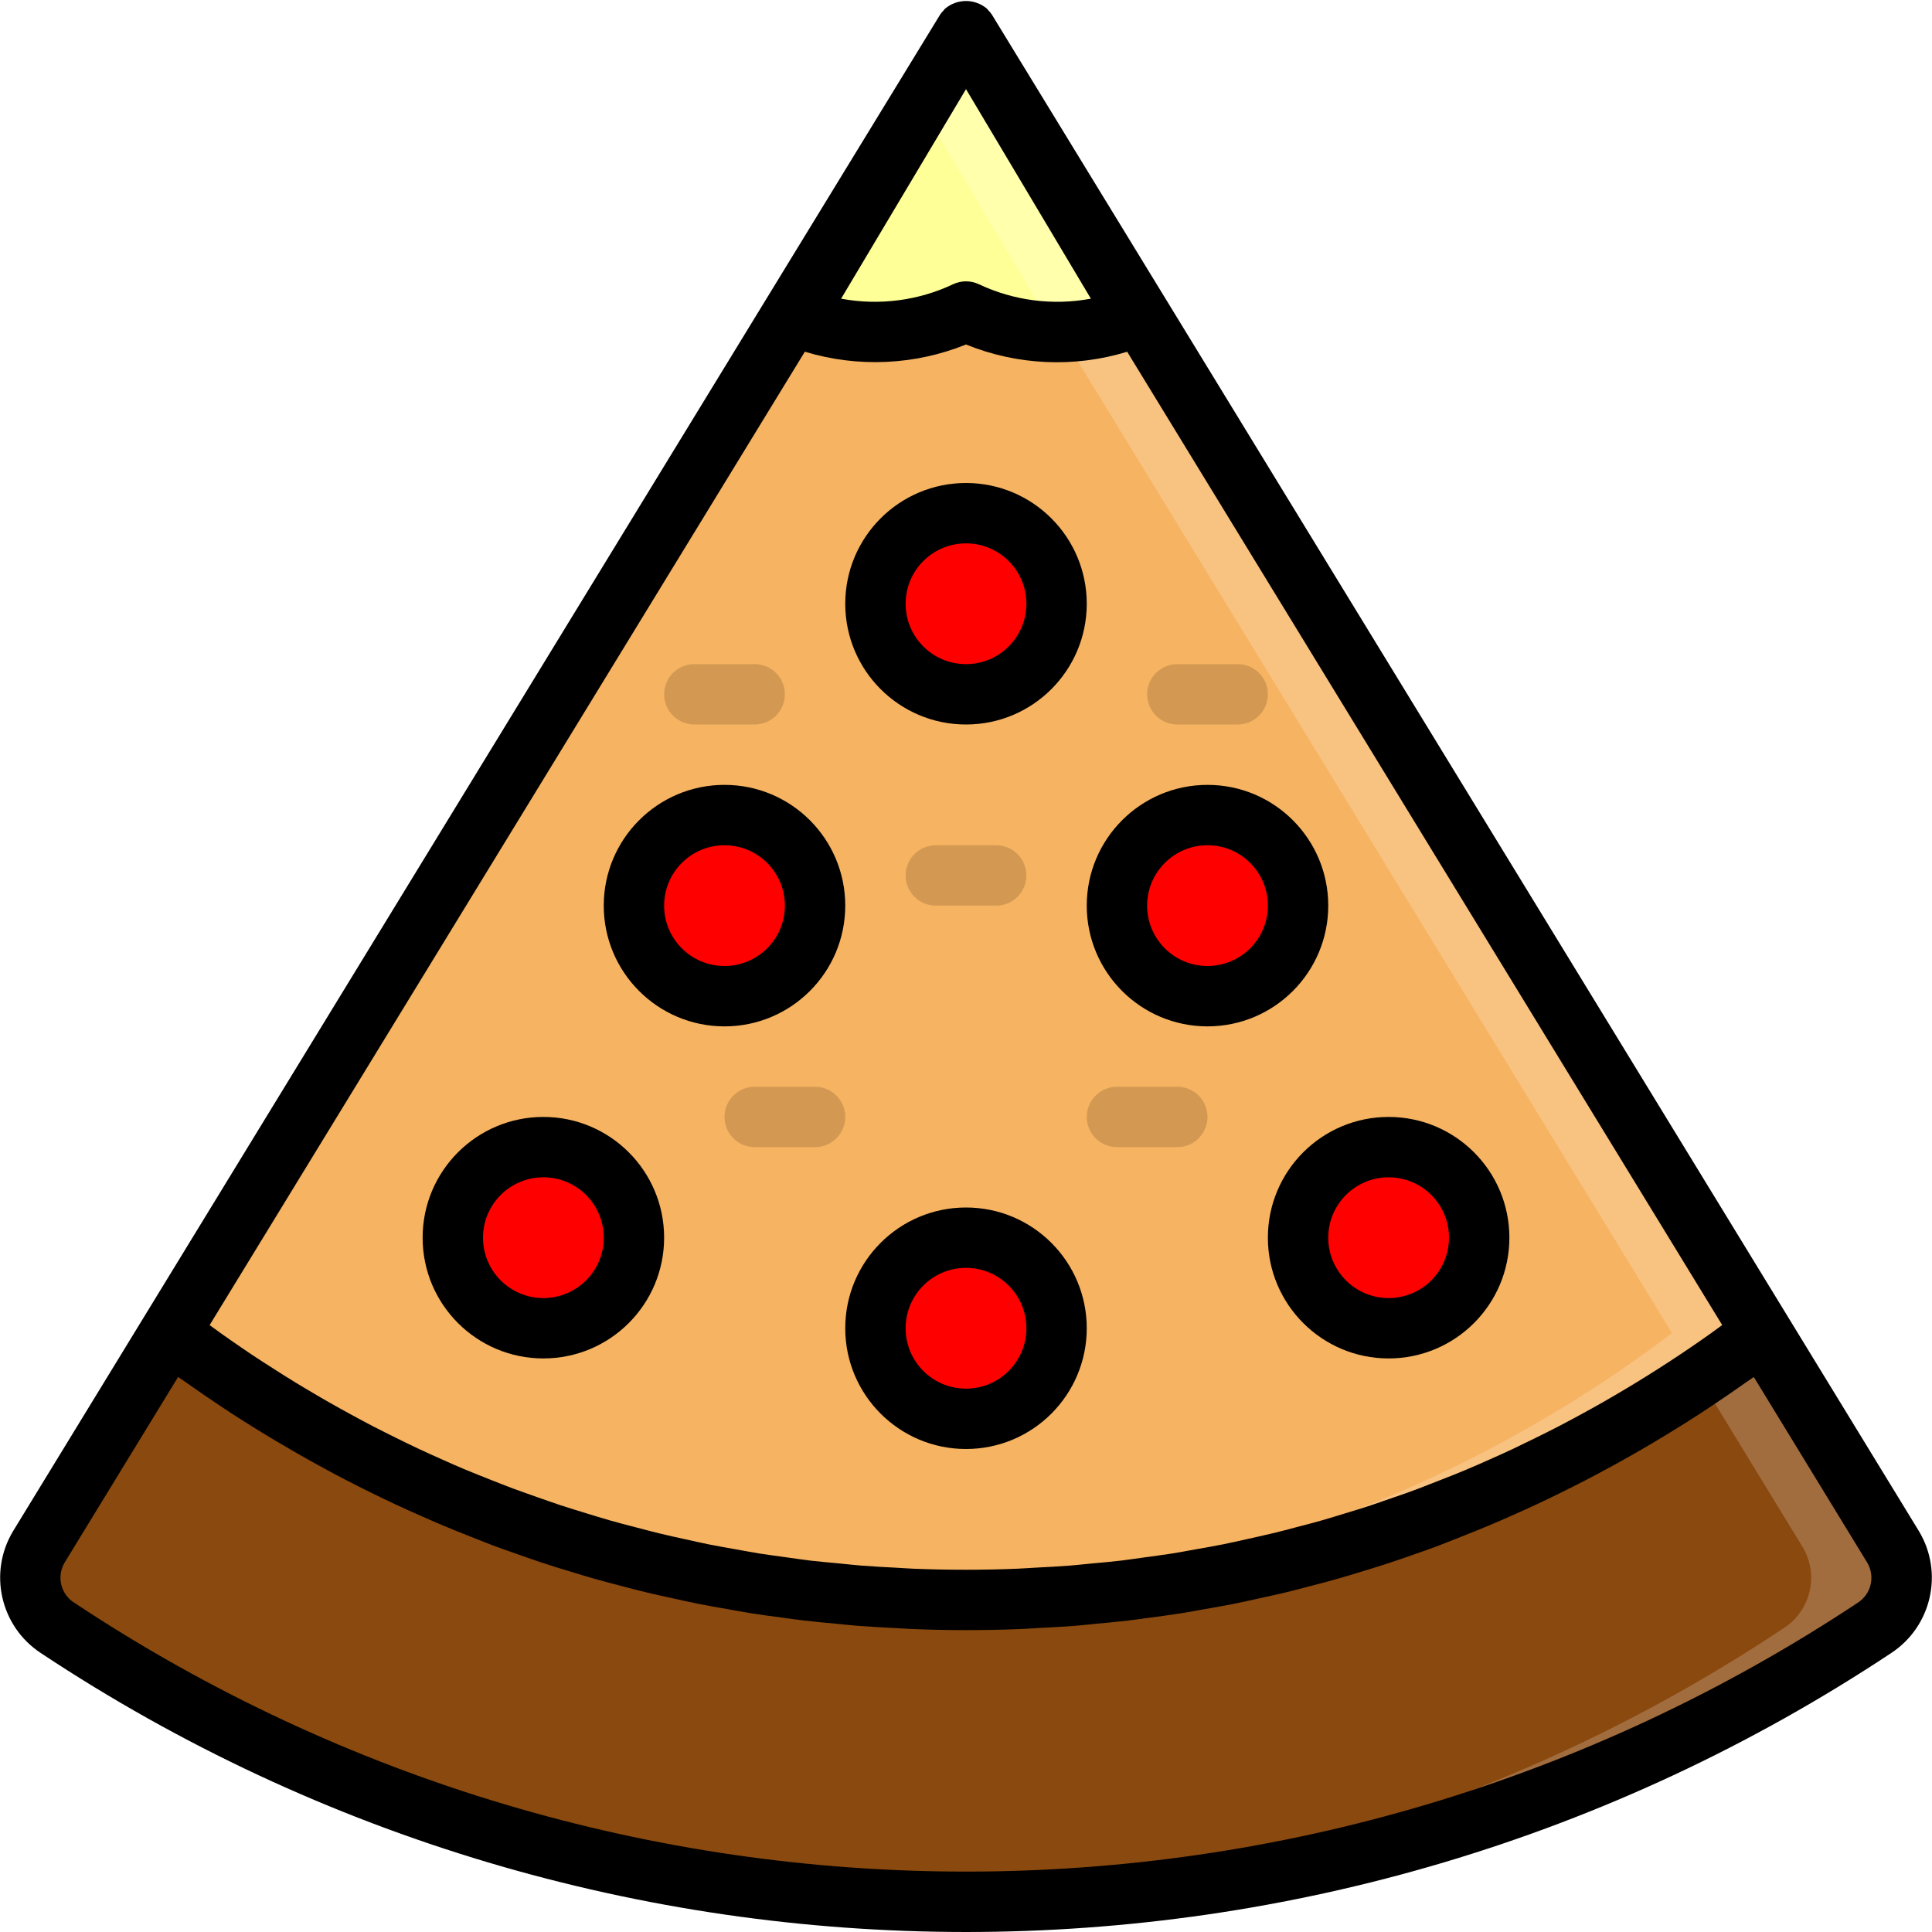
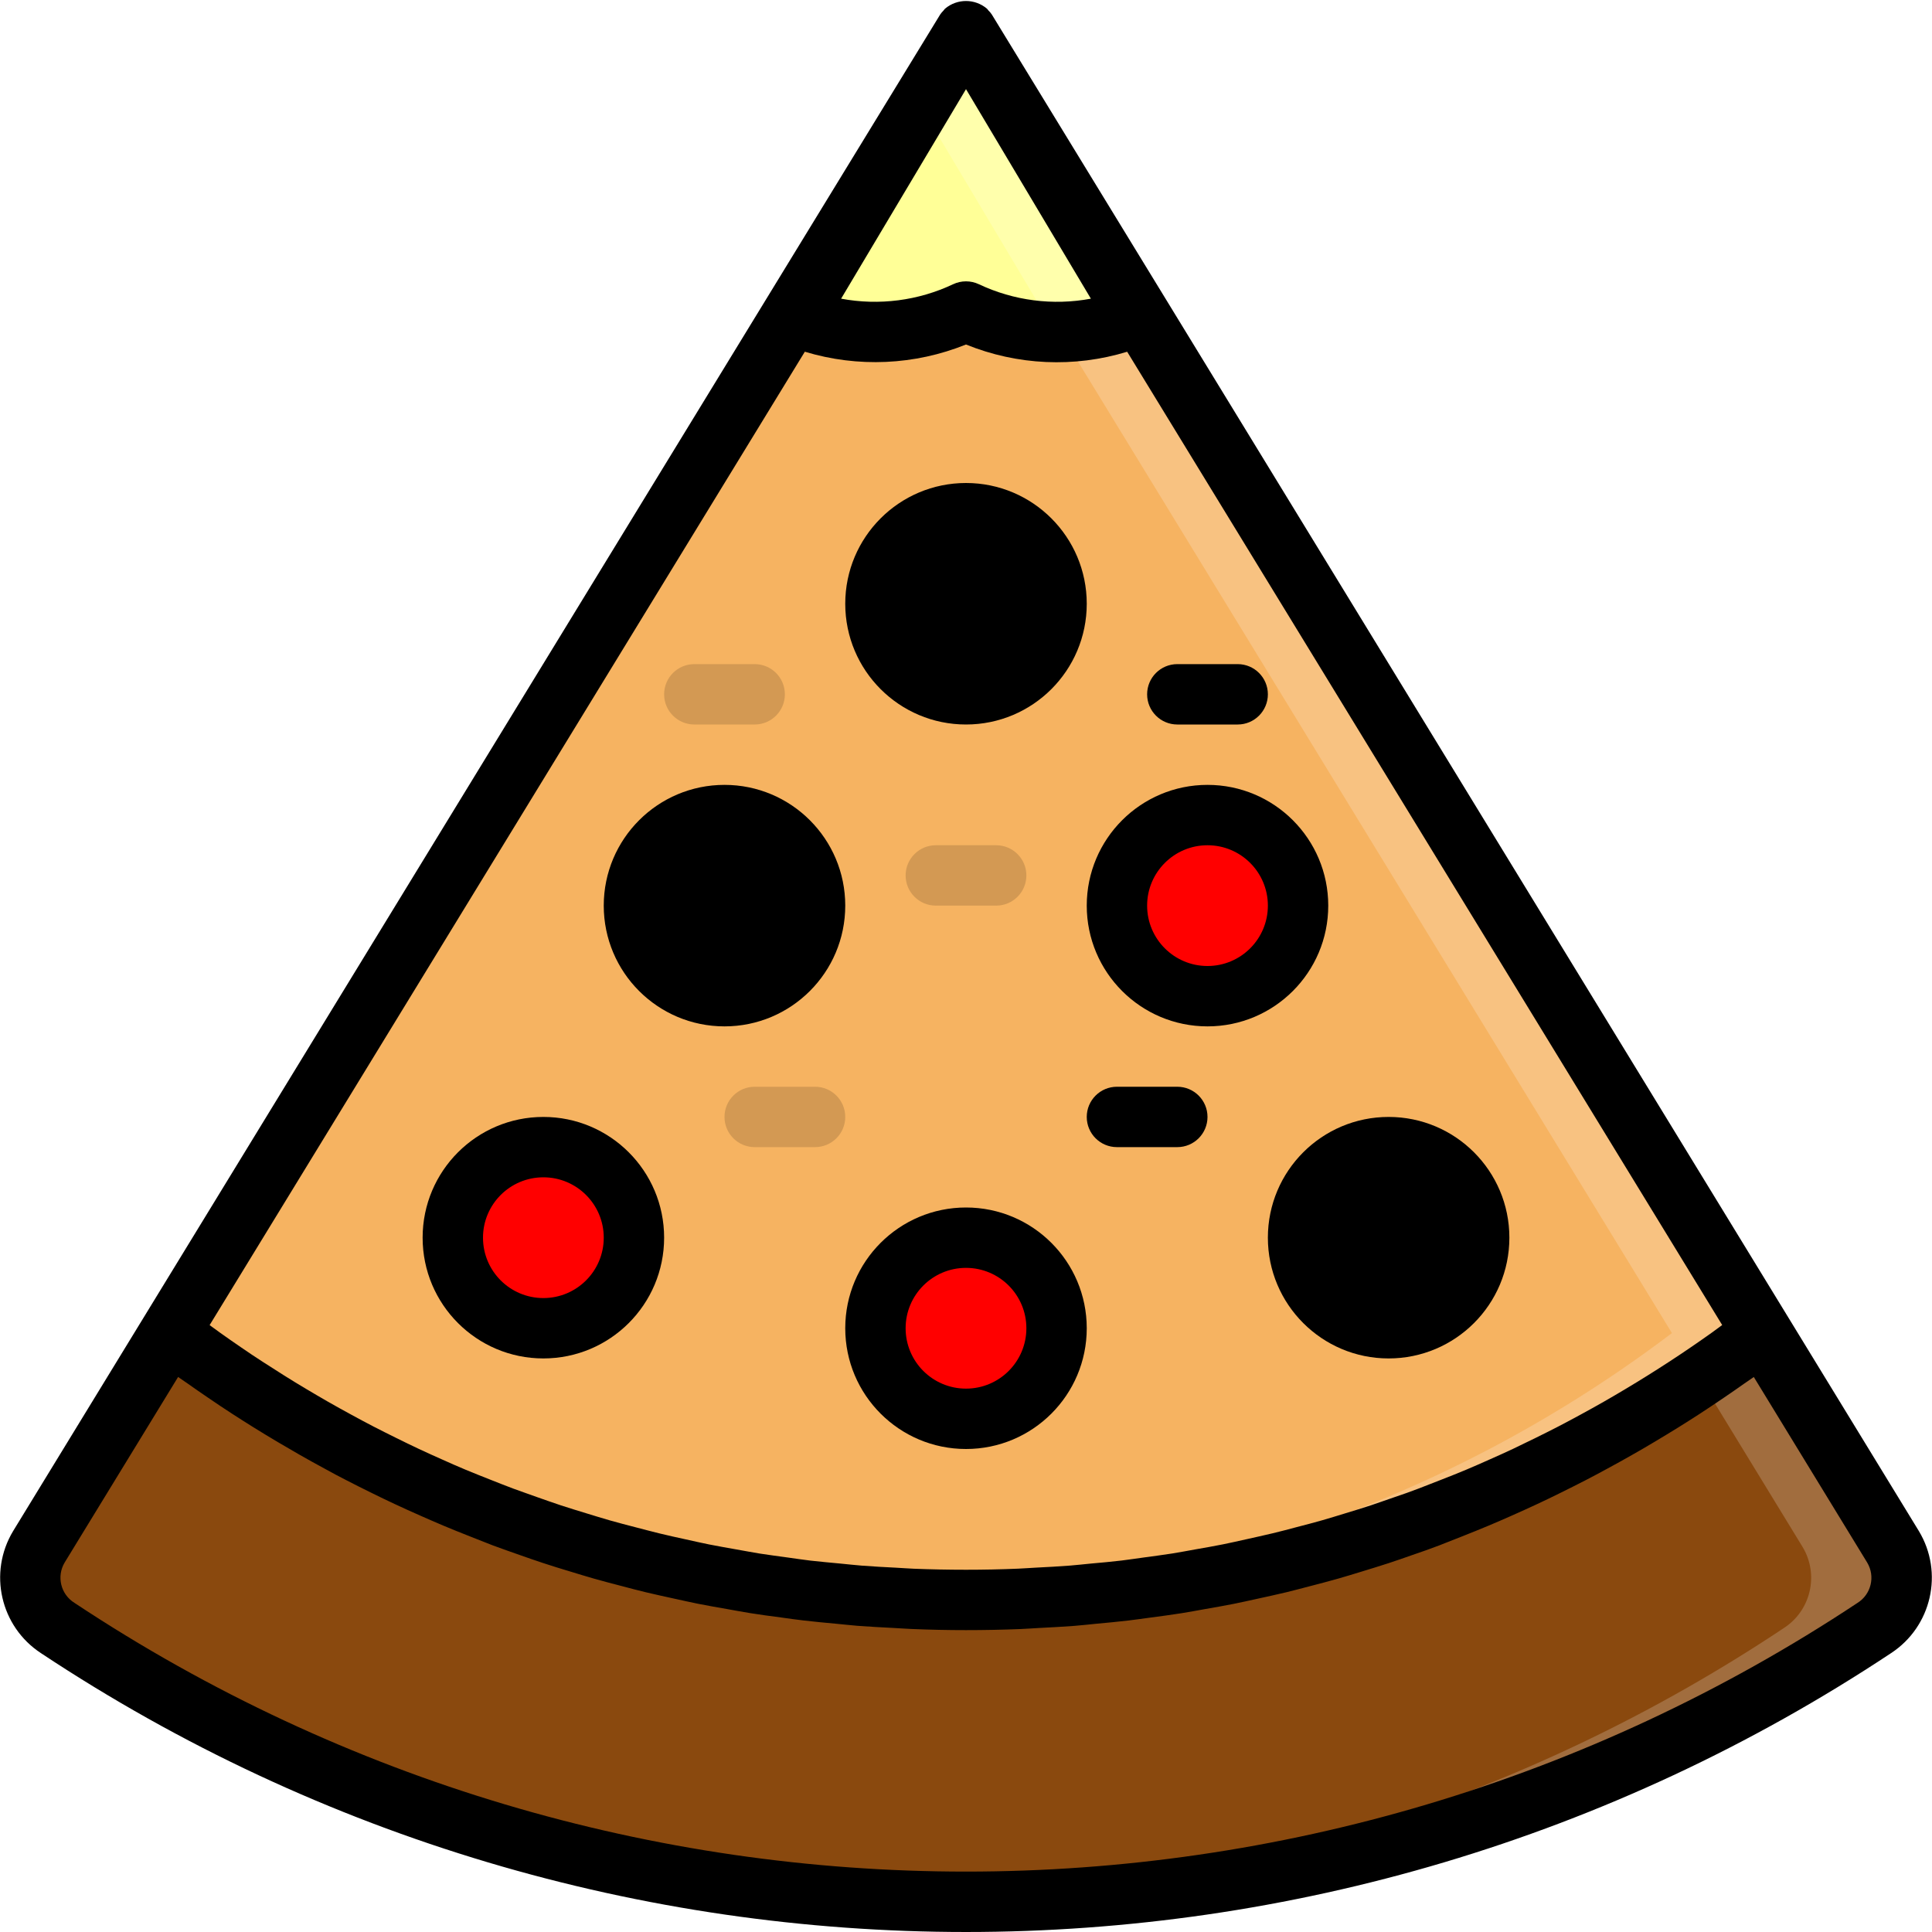
<svg xmlns="http://www.w3.org/2000/svg" viewBox="0 0 64 64">
  <defs>
    <style>.cls-1{fill:#8a490e;}.cls-2{fill:#a16d3e;}.cls-3{fill:#f6b361;}.cls-4{fill:#f8c281;}.cls-5{fill:#ffff97;}.cls-6{fill:#ffffac;}.cls-7{fill:red;}.cls-8{fill:#d39953;}</style>
  </defs>
  <g data-name="Layer 25" id="Layer_25">
    <path class="cls-1" d="M32,53A43.539,43.539,0,0,1,5.615,44.16L1.288,51.239a1.983,1.983,0,0,0,.627,2.693,54.441,54.441,0,0,0,60.17,0,1.983,1.983,0,0,0,.627-2.693L58.385,44.16A43.539,43.539,0,0,1,32,53Z" />
    <path class="cls-2" d="M62.712,51.239,58.385,44.16c-.681.516-1.382,1.006-2.094,1.483l3.421,5.6a1.983,1.983,0,0,1-.627,2.693A53.965,53.965,0,0,1,30.5,62.972c.5.013,1,.028,1.5.028a54.008,54.008,0,0,0,30.085-9.068A1.983,1.983,0,0,0,62.712,51.239Z" />
    <path class="cls-3" d="M58.385,44.16a43.8,43.8,0,0,1-52.77,0L26.206,10.48,32,1l5.794,9.48Z" />
    <path class="cls-4" d="M37.794,10.48,32,1,30.5,3.454l4.294,7.026L55.385,44.16A43.523,43.523,0,0,1,30.5,52.969c.5.017,1,.031,1.5.031a43.547,43.547,0,0,0,26.385-8.84Z" />
    <path class="cls-5" d="M37.65,10.48A6.88,6.88,0,0,1,35,11a6.986,6.986,0,0,1-3-.68A6.986,6.986,0,0,1,29,11a6.88,6.88,0,0,1-2.65-.52L32,1Z" />
    <path class="cls-6" d="M32,1,30.5,3.517l4.15,6.963a6.757,6.757,0,0,1-1.143.353,6.92,6.92,0,0,0,4.143-.353Z" />
    <path d="M63.565,50.718l-4.327-7.079L32.867.5,32.859.488h0L32.854.479a.792.792,0,0,0-.111-.132c-.017-.019-.03-.042-.048-.059a1.075,1.075,0,0,0-1.39,0c-.019.018-.033.042-.051.062a.849.849,0,0,0-.108.129l-.005.008h0L31.133.5,4.762,43.639.435,50.718a2.989,2.989,0,0,0,.924,4.046,55.445,55.445,0,0,0,61.282,0A2.989,2.989,0,0,0,63.565,50.718ZM56.7,44.15c-.224.159-.448.316-.674.47q-.366.251-.737.492c-.232.151-.465.3-.7.447s-.495.306-.745.455-.478.284-.719.421-.5.282-.755.42-.489.265-.735.392-.513.261-.771.388-.5.245-.747.362-.521.239-.782.355-.508.226-.764.333-.529.217-.8.322-.512.2-.77.3-.544.2-.817.292-.516.182-.775.268c-.276.09-.554.175-.832.26-.26.079-.52.161-.781.235-.284.081-.569.155-.855.229-.259.068-.518.139-.778.2-.292.071-.587.133-.88.2-.258.057-.515.116-.774.168-.3.061-.609.113-.914.167-.252.045-.5.093-.756.134-.318.05-.638.091-.958.135-.244.033-.486.07-.731.1-.336.04-.674.07-1.012.1-.231.022-.461.049-.693.067-.375.03-.754.048-1.131.068-.2.01-.391.026-.587.034Q32.869,52,32,52t-1.731-.034c-.2-.008-.391-.024-.587-.034-.377-.02-.756-.038-1.131-.068-.232-.018-.462-.045-.693-.067-.338-.032-.676-.062-1.012-.1-.245-.029-.488-.066-.732-.1-.319-.044-.639-.085-.957-.135-.253-.041-.5-.089-.757-.134-.3-.054-.61-.106-.913-.167-.259-.052-.516-.111-.774-.168-.293-.065-.588-.127-.88-.2-.26-.063-.519-.134-.778-.2-.286-.074-.571-.148-.855-.229-.261-.074-.521-.156-.781-.235-.278-.085-.556-.17-.832-.26-.259-.086-.517-.178-.775-.268-.273-.1-.546-.191-.817-.292s-.514-.2-.77-.3-.531-.211-.8-.322-.51-.22-.764-.333-.523-.233-.782-.355-.5-.239-.748-.362-.514-.255-.769-.387-.492-.26-.736-.393-.505-.277-.755-.42-.48-.279-.719-.421-.5-.3-.745-.455-.467-.3-.7-.447-.493-.325-.737-.492c-.226-.154-.45-.311-.674-.47-.118-.084-.235-.17-.352-.256L26.661,11.651A8.039,8.039,0,0,0,32,11.412a7.985,7.985,0,0,0,5.339.24L57.05,43.894C56.933,43.98,56.816,44.066,56.7,44.15ZM36.137,9.894a6.07,6.07,0,0,1-3.709-.478,1,1,0,0,0-.856,0,6.073,6.073,0,0,1-3.709.478L32,2.953ZM61.529,53.1a53.442,53.442,0,0,1-59.058,0,.981.981,0,0,1-.329-1.34L5.9,45.614c.105.075.213.145.318.219.222.158.446.312.671.465q.4.275.811.541c.228.148.458.293.688.437q.411.256.824.5.352.208.706.411c.279.159.558.314.84.466q.358.2.72.383.423.219.851.428c.245.121.491.24.738.355.287.135.575.264.865.392.249.11.5.22.749.325.292.123.585.24.879.356.253.1.507.2.762.3.3.11.594.215.893.319.256.09.512.18.771.265.3.1.6.191.909.284.259.079.517.159.778.233.308.088.618.168.929.249.259.068.517.138.777.2.316.076.633.144.951.214.26.056.518.116.779.168.324.065.651.121.976.178.257.046.512.094.769.135.337.054.676.1,1.014.143.251.034.5.073.752.1.356.043.715.074,1.074.108.235.022.469.049.7.068.4.031.8.051,1.2.072.2.01.4.026.6.034Q31.093,54,32,54t1.807-.036c.2-.008.4-.024.595-.034.4-.021.8-.041,1.2-.072.235-.018.469-.046.7-.068.359-.034.718-.065,1.075-.108.252-.029.5-.068.752-.1.338-.045.677-.089,1.014-.143.257-.041.512-.089.769-.135.325-.057.652-.113.976-.178.261-.052.519-.112.779-.168.318-.07.635-.138.951-.214.26-.063.518-.133.777-.2.311-.081.621-.161.929-.249.261-.074.519-.154.778-.233.3-.093.608-.185.909-.284.259-.085.515-.175.771-.265.3-.1.6-.209.893-.319.255-.1.508-.2.761-.3.295-.117.588-.234.88-.357.251-.105.5-.214.749-.324.289-.129.578-.258.865-.393.247-.115.493-.234.738-.355q.427-.21.851-.428.361-.187.72-.383c.282-.152.561-.307.84-.466q.354-.2.706-.411.414-.246.824-.5c.23-.144.46-.289.688-.437q.408-.266.811-.541c.225-.153.449-.307.671-.465.105-.074.213-.144.318-.219l3.756,6.147A.981.981,0,0,1,61.529,53.1Z" />
-     <circle class="cls-7" cx="32" cy="20" r="3" />
+     <circle cx="32" cy="20" r="3" />
    <path d="M32,24a4,4,0,1,1,4-4A4,4,0,0,1,32,24Zm0-6a2,2,0,1,0,2,2A2,2,0,0,0,32,18Z" />
    <circle class="cls-7" cx="18" cy="41" r="3" />
    <path d="M18,45a4,4,0,1,1,4-4A4,4,0,0,1,18,45Zm0-6a2,2,0,1,0,2,2A2,2,0,0,0,18,39Z" />
-     <circle class="cls-7" cx="46" cy="41" r="3" />
+     <circle cx="46" cy="41" r="3" />
    <path d="M46,45a4,4,0,1,1,4-4A4,4,0,0,1,46,45Zm0-6a2,2,0,1,0,2,2A2,2,0,0,0,46,39Z" />
    <circle class="cls-7" cx="32" cy="44" r="3" />
    <path d="M32,48a4,4,0,1,1,4-4A4,4,0,0,1,32,48Zm0-6a2,2,0,1,0,2,2A2,2,0,0,0,32,42Z" />
-     <circle class="cls-7" cx="24" cy="30" r="3" />
+     <circle cx="24" cy="30" r="3" />
    <path d="M24,34a4,4,0,1,1,4-4A4,4,0,0,1,24,34Zm0-6a2,2,0,1,0,2,2A2,2,0,0,0,24,28Z" />
    <circle class="cls-7" cx="40" cy="30" r="3" />
    <path d="M40,34a4,4,0,1,1,4-4A4,4,0,0,1,40,34Zm0-6a2,2,0,1,0,2,2A2,2,0,0,0,40,28Z" />
    <path class="cls-8" d="M27,38H25a1,1,0,0,1,0-2h2a1,1,0,0,1,0,2Z" />
-     <path class="cls-8" d="M39,38H37a1,1,0,0,1,0-2h2a1,1,0,0,1,0,2Z" />
+     <path d="M39,38H37a1,1,0,0,1,0-2h2a1,1,0,0,1,0,2Z" />
    <path class="cls-8" d="M33,30H31a1,1,0,0,1,0-2h2a1,1,0,0,1,0,2Z" />
    <path class="cls-8" d="M25,24H23a1,1,0,0,1,0-2h2a1,1,0,0,1,0,2Z" />
-     <path class="cls-8" d="M41,24H39a1,1,0,0,1,0-2h2a1,1,0,0,1,0,2Z" />
+     <path d="M41,24H39a1,1,0,0,1,0-2h2a1,1,0,0,1,0,2Z" />
  </g>
</svg>
